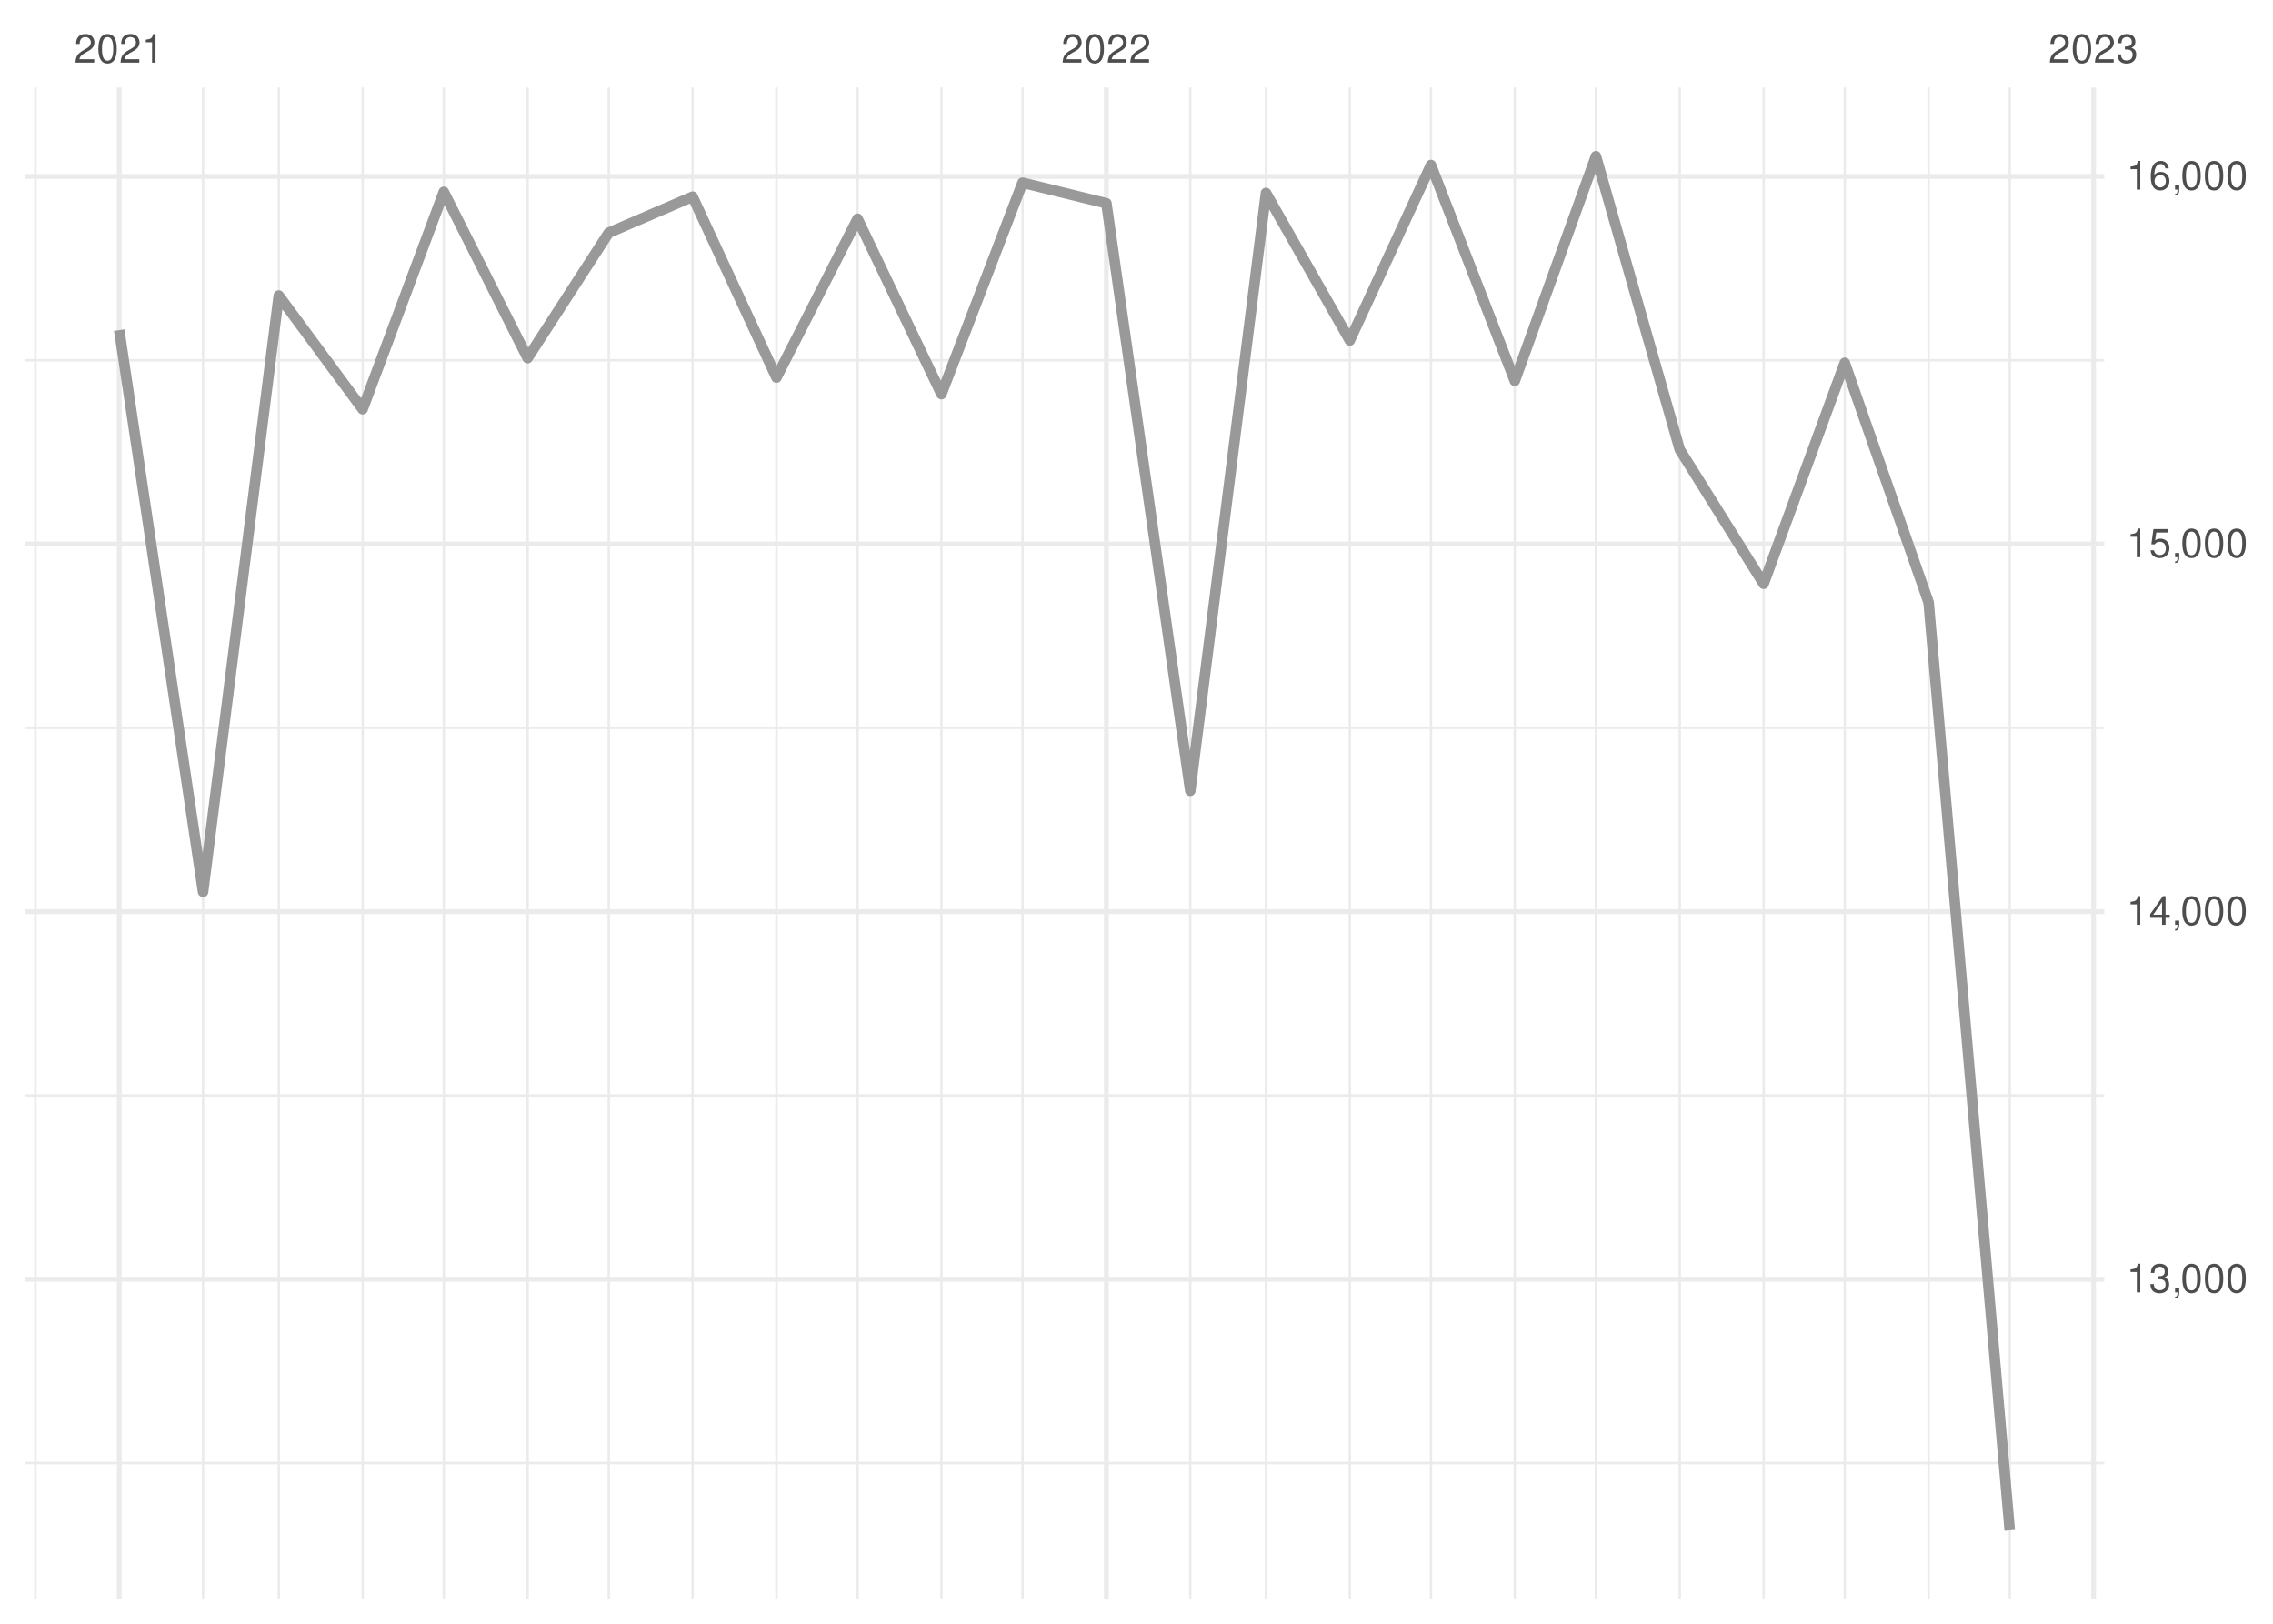
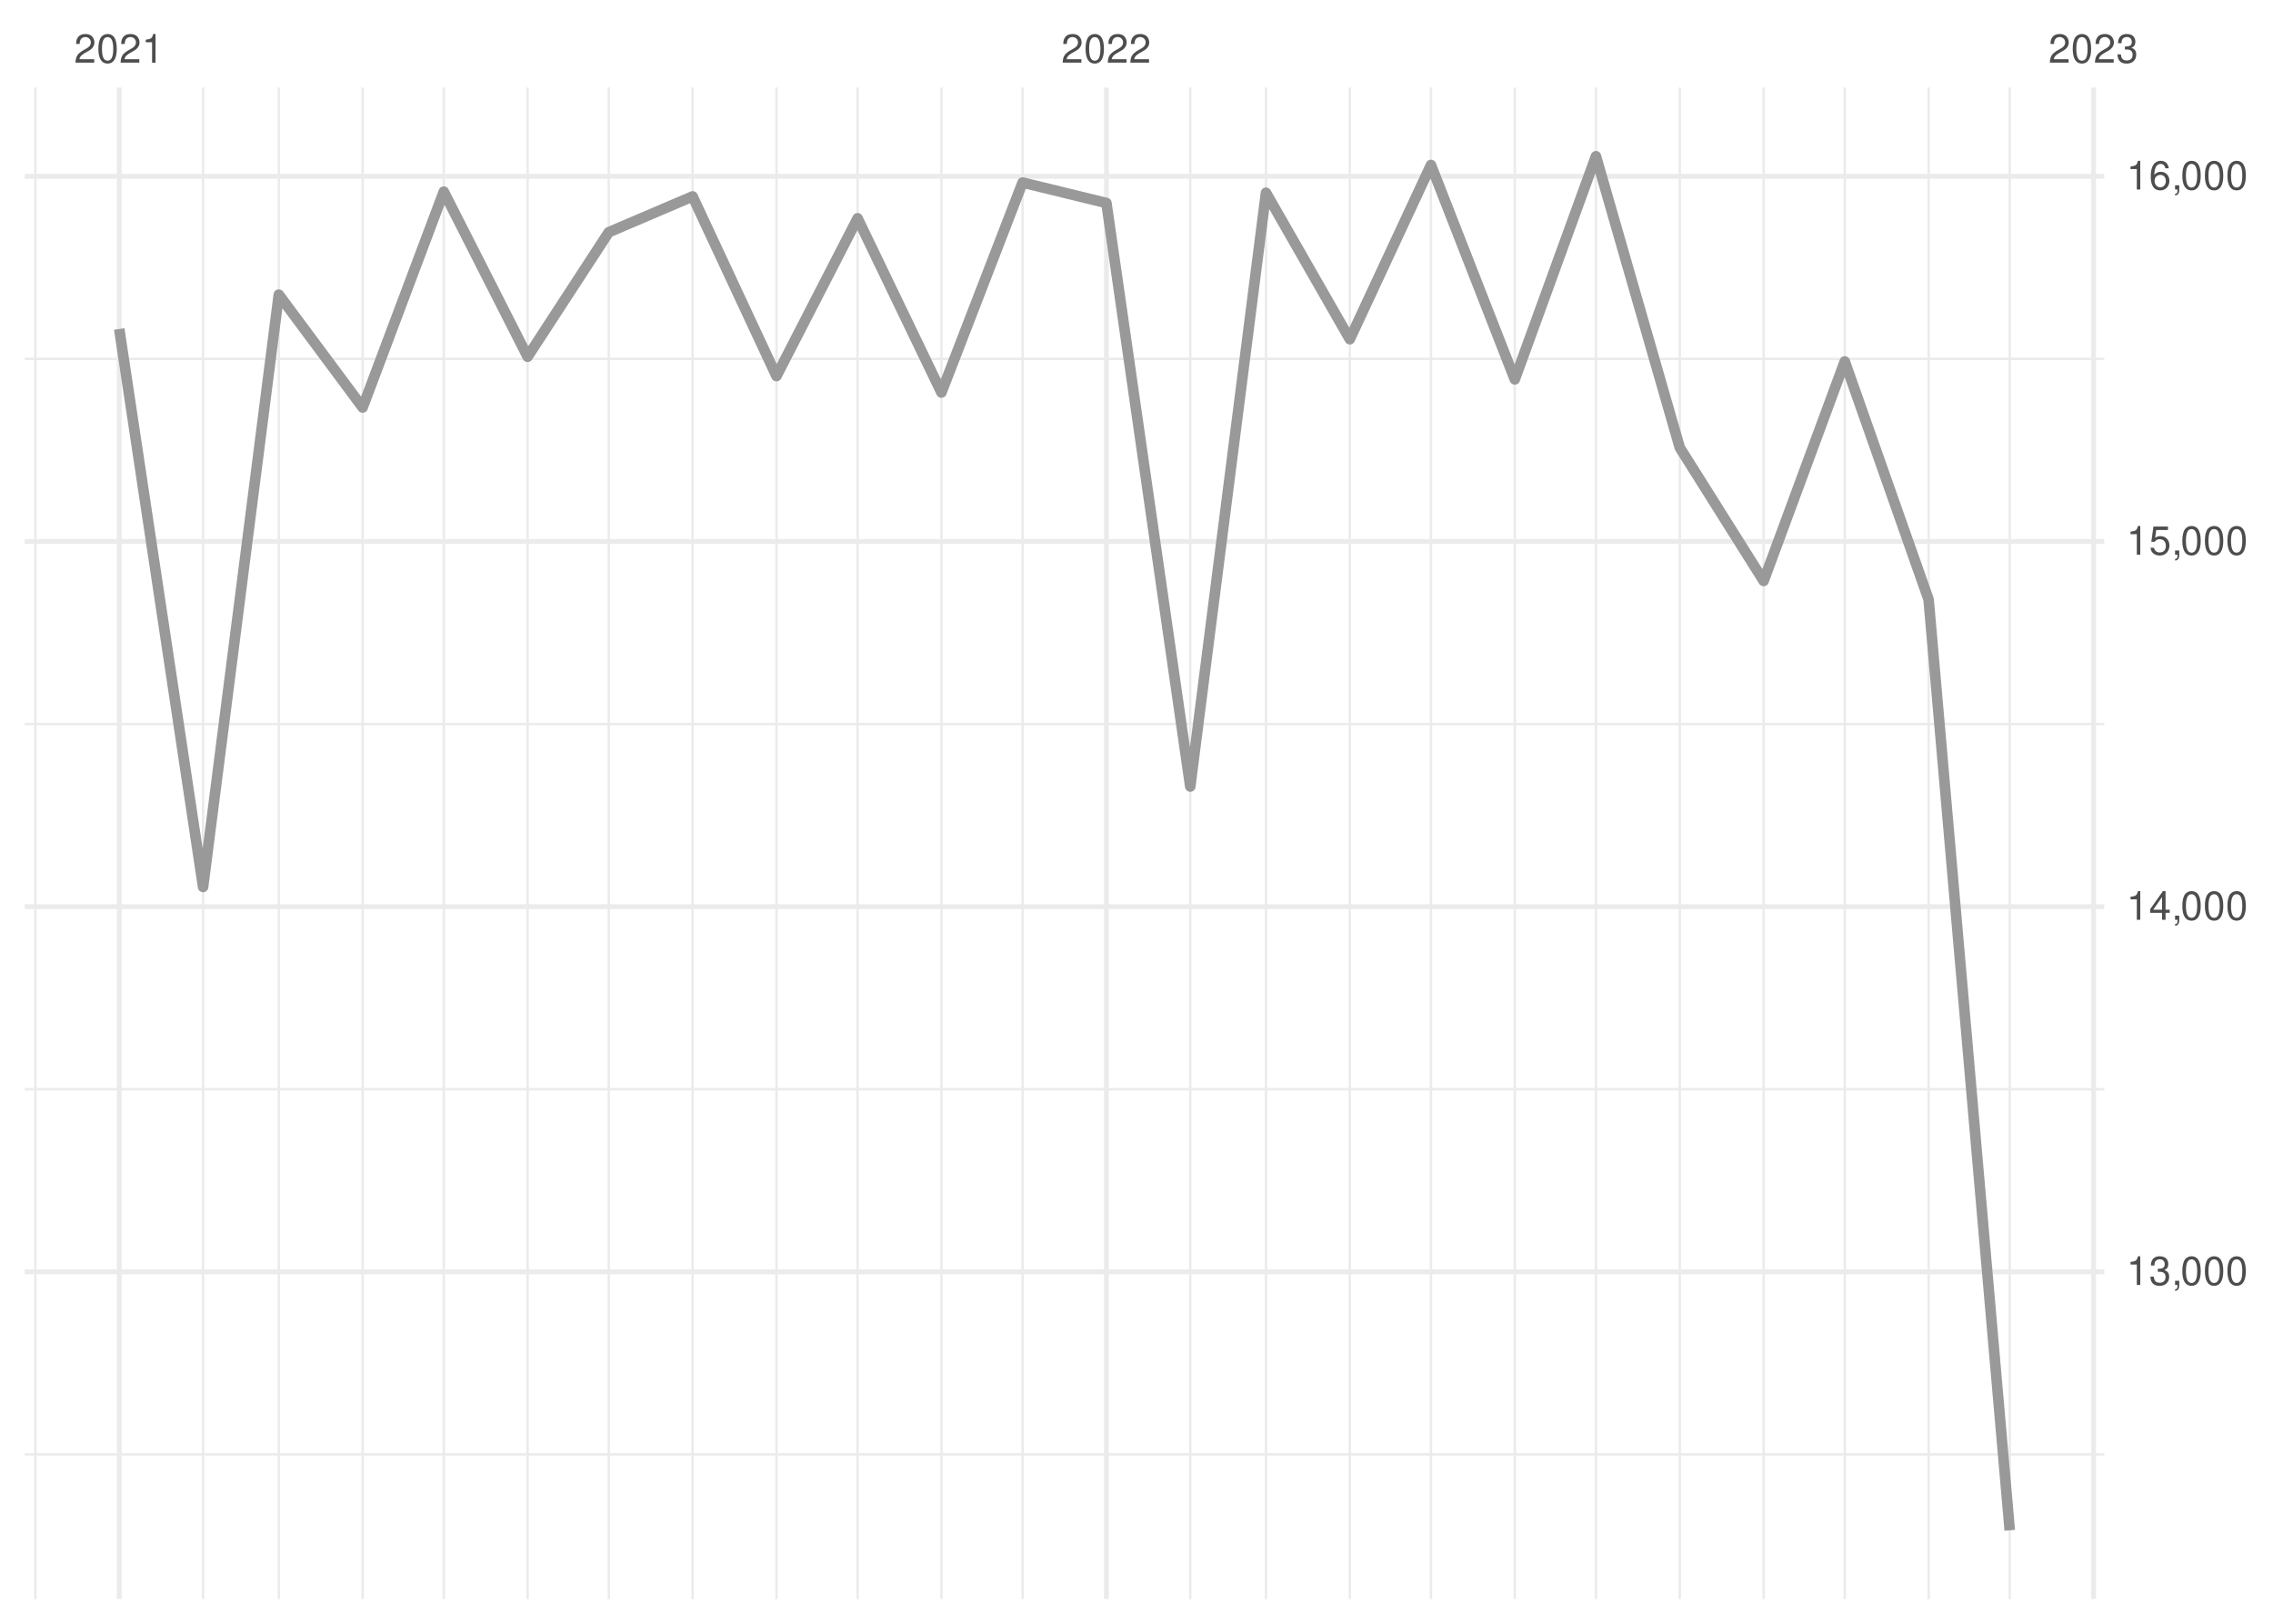
<svg xmlns="http://www.w3.org/2000/svg" xmlns:xlink="http://www.w3.org/1999/xlink" width="504pt" height="360pt" viewBox="0 0 504 360" version="1.1">
  <defs>
    <g>
      <symbol overflow="visible" id="glyph0-0">
        <path style="stroke:none;" d="" />
      </symbol>
      <symbol overflow="visible" id="glyph0-1">
        <path style="stroke:none;" d="M 4.453 -0.766 L 1.172 -0.766 C 1.25 -1.297 1.531 -1.625 2.297 -2.094 L 3.172 -2.594 C 4.047 -3.062 4.5 -3.719 4.5 -4.5 C 4.5 -5.031 4.281 -5.531 3.922 -5.875 C 3.547 -6.203 3.094 -6.359 2.5 -6.359 C 1.703 -6.359 1.125 -6.078 0.781 -5.531 C 0.547 -5.203 0.453 -4.797 0.438 -4.156 L 1.219 -4.156 C 1.234 -4.594 1.297 -4.844 1.406 -5.062 C 1.594 -5.438 2 -5.688 2.469 -5.688 C 3.172 -5.688 3.703 -5.172 3.703 -4.484 C 3.703 -3.969 3.406 -3.531 2.859 -3.219 L 2.047 -2.75 C 0.75 -2 0.375 -1.406 0.297 -0.016 L 4.453 -0.016 Z M 4.453 -0.766 " />
      </symbol>
      <symbol overflow="visible" id="glyph0-2">
        <path style="stroke:none;" d="M 2.422 -6.359 C 1.844 -6.359 1.312 -6.094 0.984 -5.672 C 0.578 -5.109 0.375 -4.25 0.375 -3.078 C 0.375 -0.938 1.078 0.203 2.422 0.203 C 3.734 0.203 4.453 -0.938 4.453 -3.031 C 4.453 -4.25 4.266 -5.078 3.859 -5.672 C 3.531 -6.109 3.016 -6.359 2.422 -6.359 Z M 2.422 -5.672 C 3.25 -5.672 3.672 -4.828 3.672 -3.094 C 3.672 -1.281 3.266 -0.438 2.406 -0.438 C 1.578 -0.438 1.172 -1.312 1.172 -3.062 C 1.172 -4.828 1.578 -5.672 2.422 -5.672 Z M 2.422 -5.672 " />
      </symbol>
      <symbol overflow="visible" id="glyph0-3">
        <path style="stroke:none;" d="M 2.281 -4.531 L 2.281 0 L 3.047 0 L 3.047 -6.359 L 2.547 -6.359 C 2.266 -5.391 2.094 -5.25 0.891 -5.094 L 0.891 -4.531 Z M 2.281 -4.531 " />
      </symbol>
      <symbol overflow="visible" id="glyph0-4">
        <path style="stroke:none;" d="M 1.938 -2.922 L 2.359 -2.922 C 3.203 -2.922 3.656 -2.531 3.656 -1.766 C 3.656 -0.969 3.172 -0.484 2.375 -0.484 C 1.516 -0.484 1.109 -0.922 1.062 -1.844 L 0.281 -1.844 C 0.312 -1.344 0.406 -1 0.547 -0.719 C 0.875 -0.109 1.484 0.203 2.344 0.203 C 3.625 0.203 4.453 -0.578 4.453 -1.781 C 4.453 -2.594 4.141 -3.031 3.391 -3.297 C 3.969 -3.531 4.266 -3.969 4.266 -4.609 C 4.266 -5.703 3.547 -6.359 2.359 -6.359 C 1.109 -6.359 0.438 -5.656 0.406 -4.312 L 1.188 -4.312 C 1.203 -4.703 1.234 -4.922 1.328 -5.109 C 1.5 -5.469 1.891 -5.688 2.375 -5.688 C 3.062 -5.688 3.469 -5.266 3.469 -4.578 C 3.469 -4.141 3.312 -3.859 2.969 -3.719 C 2.766 -3.625 2.484 -3.594 1.938 -3.578 Z M 1.938 -2.922 " />
      </symbol>
      <symbol overflow="visible" id="glyph0-5">
        <path style="stroke:none;" d="M 0.766 -0.922 L 0.766 0 L 1.297 0 L 1.297 0.156 C 1.297 0.766 1.172 0.938 0.766 0.953 L 0.766 1.297 C 1.344 1.312 1.688 0.891 1.688 0.141 L 1.688 -0.922 Z M 0.766 -0.922 " />
      </symbol>
      <symbol overflow="visible" id="glyph0-6">
        <path style="stroke:none;" d="M 2.875 -1.547 L 2.875 0 L 3.656 0 L 3.656 -1.547 L 4.578 -1.547 L 4.578 -2.234 L 3.656 -2.234 L 3.656 -6.359 L 3.078 -6.359 L 0.25 -2.359 L 0.25 -1.547 Z M 2.875 -2.234 L 0.922 -2.234 L 2.875 -5.047 Z M 2.875 -2.234 " />
      </symbol>
      <symbol overflow="visible" id="glyph0-7">
        <path style="stroke:none;" d="M 4.188 -6.234 L 0.969 -6.234 L 0.5 -2.844 L 1.219 -2.844 C 1.578 -3.266 1.875 -3.422 2.359 -3.422 C 3.203 -3.422 3.719 -2.844 3.719 -1.922 C 3.719 -1.031 3.203 -0.484 2.359 -0.484 C 1.688 -0.484 1.266 -0.828 1.078 -1.531 L 0.312 -1.531 C 0.406 -1.016 0.5 -0.781 0.688 -0.547 C 1.031 -0.078 1.672 0.203 2.375 0.203 C 3.641 0.203 4.516 -0.719 4.516 -2.031 C 4.516 -3.266 3.688 -4.109 2.5 -4.109 C 2.062 -4.109 1.703 -4 1.344 -3.734 L 1.594 -5.469 L 4.188 -5.469 Z M 4.188 -6.234 " />
      </symbol>
      <symbol overflow="visible" id="glyph0-8">
        <path style="stroke:none;" d="M 4.375 -4.703 C 4.234 -5.75 3.562 -6.359 2.609 -6.359 C 1.922 -6.359 1.312 -6.031 0.938 -5.453 C 0.547 -4.828 0.375 -4.062 0.375 -2.906 C 0.375 -1.828 0.531 -1.156 0.906 -0.594 C 1.234 -0.078 1.781 0.203 2.469 0.203 C 3.656 0.203 4.516 -0.688 4.516 -1.922 C 4.516 -3.094 3.719 -3.922 2.609 -3.922 C 1.984 -3.922 1.5 -3.688 1.172 -3.234 C 1.172 -4.797 1.672 -5.672 2.562 -5.672 C 3.109 -5.672 3.484 -5.328 3.609 -4.703 Z M 2.5 -3.234 C 3.25 -3.234 3.719 -2.703 3.719 -1.859 C 3.719 -1.062 3.188 -0.484 2.484 -0.484 C 1.766 -0.484 1.219 -1.094 1.219 -1.906 C 1.219 -2.688 1.734 -3.234 2.5 -3.234 Z M 2.5 -3.234 " />
      </symbol>
    </g>
    <clipPath id="clip1">
-       <path d="M 5.48 324 L 466.59 324 L 466.59 325 L 5.48 325 Z M 5.48 324 " />
+       <path d="M 5.48 322 L 466.59 322 L 466.59 323 L 5.48 323 Z M 5.48 322 " />
    </clipPath>
    <clipPath id="clip2">
-       <path d="M 5.48 242 L 466.59 242 L 466.59 244 L 5.48 244 Z M 5.48 242 " />
+       <path d="M 5.48 241 L 466.59 241 L 466.59 242 L 5.48 242 Z M 5.48 241 " />
    </clipPath>
    <clipPath id="clip3">
-       <path d="M 5.48 161 L 466.59 161 L 466.59 162 L 5.48 162 Z M 5.48 161 " />
+       <path d="M 5.48 160 L 466.59 160 L 466.59 161 L 5.48 161 Z M 5.48 160 " />
    </clipPath>
    <clipPath id="clip4">
-       <path d="M 5.48 79 L 466.59 79 L 466.59 81 L 5.48 81 Z M 5.48 79 " />
+       <path d="M 5.48 79 L 466.59 79 L 466.59 80 L 5.48 80 Z M 5.48 79 " />
    </clipPath>
    <clipPath id="clip5">
      <path d="M 7 19.41 L 9 19.41 L 9 354.52 L 7 354.52 Z M 7 19.41 " />
    </clipPath>
    <clipPath id="clip6">
      <path d="M 44 19.41 L 46 19.41 L 46 354.52 L 44 354.52 Z M 44 19.41 " />
    </clipPath>
    <clipPath id="clip7">
      <path d="M 61 19.41 L 63 19.41 L 63 354.52 L 61 354.52 Z M 61 19.41 " />
    </clipPath>
    <clipPath id="clip8">
      <path d="M 80 19.41 L 81 19.41 L 81 354.52 L 80 354.52 Z M 80 19.41 " />
    </clipPath>
    <clipPath id="clip9">
      <path d="M 98 19.41 L 99 19.41 L 99 354.52 L 98 354.52 Z M 98 19.41 " />
    </clipPath>
    <clipPath id="clip10">
      <path d="M 116 19.41 L 118 19.41 L 118 354.52 L 116 354.52 Z M 116 19.41 " />
    </clipPath>
    <clipPath id="clip11">
      <path d="M 134 19.41 L 136 19.41 L 136 354.52 L 134 354.52 Z M 134 19.41 " />
    </clipPath>
    <clipPath id="clip12">
      <path d="M 153 19.41 L 154 19.41 L 154 354.52 L 153 354.52 Z M 153 19.41 " />
    </clipPath>
    <clipPath id="clip13">
      <path d="M 171 19.41 L 173 19.41 L 173 354.52 L 171 354.52 Z M 171 19.41 " />
    </clipPath>
    <clipPath id="clip14">
      <path d="M 189 19.41 L 191 19.41 L 191 354.52 L 189 354.52 Z M 189 19.41 " />
    </clipPath>
    <clipPath id="clip15">
      <path d="M 208 19.41 L 210 19.41 L 210 354.52 L 208 354.52 Z M 208 19.41 " />
    </clipPath>
    <clipPath id="clip16">
      <path d="M 226 19.41 L 228 19.41 L 228 354.52 L 226 354.52 Z M 226 19.41 " />
    </clipPath>
    <clipPath id="clip17">
      <path d="M 263 19.41 L 265 19.41 L 265 354.52 L 263 354.52 Z M 263 19.41 " />
    </clipPath>
    <clipPath id="clip18">
      <path d="M 280 19.41 L 281 19.41 L 281 354.52 L 280 354.52 Z M 280 19.41 " />
    </clipPath>
    <clipPath id="clip19">
      <path d="M 299 19.41 L 300 19.41 L 300 354.52 L 299 354.52 Z M 299 19.41 " />
    </clipPath>
    <clipPath id="clip20">
      <path d="M 317 19.41 L 318 19.41 L 318 354.52 L 317 354.52 Z M 317 19.41 " />
    </clipPath>
    <clipPath id="clip21">
      <path d="M 335 19.41 L 337 19.41 L 337 354.52 L 335 354.52 Z M 335 19.41 " />
    </clipPath>
    <clipPath id="clip22">
      <path d="M 353 19.41 L 355 19.41 L 355 354.52 L 353 354.52 Z M 353 19.41 " />
    </clipPath>
    <clipPath id="clip23">
      <path d="M 372 19.41 L 373 19.41 L 373 354.52 L 372 354.52 Z M 372 19.41 " />
    </clipPath>
    <clipPath id="clip24">
      <path d="M 390 19.41 L 392 19.41 L 392 354.52 L 390 354.52 Z M 390 19.41 " />
    </clipPath>
    <clipPath id="clip25">
      <path d="M 408 19.41 L 410 19.41 L 410 354.52 L 408 354.52 Z M 408 19.41 " />
    </clipPath>
    <clipPath id="clip26">
      <path d="M 427 19.41 L 428 19.41 L 428 354.52 L 427 354.52 Z M 427 19.41 " />
    </clipPath>
    <clipPath id="clip27">
      <path d="M 445 19.41 L 446 19.41 L 446 354.52 L 445 354.52 Z M 445 19.41 " />
    </clipPath>
    <clipPath id="clip28">
-       <path d="M 5.48 283 L 466.59 283 L 466.59 285 L 5.48 285 Z M 5.48 283 " />
+       <path d="M 5.48 281 L 466.59 281 L 466.59 283 L 5.48 283 Z M 5.48 281 " />
    </clipPath>
    <clipPath id="clip29">
-       <path d="M 5.48 201 L 466.59 201 L 466.59 203 L 5.48 203 Z M 5.48 201 " />
+       <path d="M 5.48 200 L 466.59 200 L 466.59 202 L 5.48 202 Z M 5.48 200 " />
    </clipPath>
    <clipPath id="clip30">
-       <path d="M 5.48 120 L 466.59 120 L 466.59 122 L 5.48 122 Z M 5.48 120 " />
+       <path d="M 5.48 119 L 466.59 119 L 466.59 121 L 5.48 121 Z M 5.48 119 " />
    </clipPath>
    <clipPath id="clip31">
      <path d="M 5.48 38 L 466.59 38 L 466.59 40 L 5.48 40 Z M 5.48 38 " />
    </clipPath>
    <clipPath id="clip32">
      <path d="M 25 19.41 L 27 19.41 L 27 354.52 L 25 354.52 Z M 25 19.41 " />
    </clipPath>
    <clipPath id="clip33">
      <path d="M 244 19.41 L 246 19.41 L 246 354.52 L 244 354.52 Z M 244 19.41 " />
    </clipPath>
    <clipPath id="clip34">
      <path d="M 463 19.41 L 465 19.41 L 465 354.52 L 463 354.52 Z M 463 19.41 " />
    </clipPath>
  </defs>
  <g id="surface26">
    <rect x="0" y="0" width="504" height="360" style="fill:rgb(100%,100%,100%);fill-opacity:1;stroke:none;" />
    <g clip-path="url(#clip1)" clip-rule="nonzero">
-       <path style="fill:none;stroke-width:0.533;stroke-linecap:butt;stroke-linejoin:round;stroke:rgb(92.157%,92.157%,92.157%);stroke-opacity:1;stroke-miterlimit:10;" d="M 5.48 324.375 L 466.59 324.375 " />
+       <path style="fill:none;stroke-width:0.533;stroke-linecap:butt;stroke-linejoin:round;stroke:rgb(92.157%,92.157%,92.157%);stroke-opacity:1;stroke-miterlimit:10;" d="M 5.48 322.449 L 466.59 322.449 " />
    </g>
    <g clip-path="url(#clip2)" clip-rule="nonzero">
-       <path style="fill:none;stroke-width:0.533;stroke-linecap:butt;stroke-linejoin:round;stroke:rgb(92.157%,92.157%,92.157%);stroke-opacity:1;stroke-miterlimit:10;" d="M 5.48 242.875 L 466.59 242.875 " />
+       <path style="fill:none;stroke-width:0.533;stroke-linecap:butt;stroke-linejoin:round;stroke:rgb(92.157%,92.157%,92.157%);stroke-opacity:1;stroke-miterlimit:10;" d="M 5.48 241.492 L 466.59 241.492 " />
    </g>
    <g clip-path="url(#clip3)" clip-rule="nonzero">
-       <path style="fill:none;stroke-width:0.533;stroke-linecap:butt;stroke-linejoin:round;stroke:rgb(92.157%,92.157%,92.157%);stroke-opacity:1;stroke-miterlimit:10;" d="M 5.48 161.375 L 466.59 161.375 " />
+       <path style="fill:none;stroke-width:0.533;stroke-linecap:butt;stroke-linejoin:round;stroke:rgb(92.157%,92.157%,92.157%);stroke-opacity:1;stroke-miterlimit:10;" d="M 5.48 160.531 L 466.59 160.531 " />
    </g>
    <g clip-path="url(#clip4)" clip-rule="nonzero">
-       <path style="fill:none;stroke-width:0.533;stroke-linecap:butt;stroke-linejoin:round;stroke:rgb(92.157%,92.157%,92.157%);stroke-opacity:1;stroke-miterlimit:10;" d="M 5.48 79.875 L 466.59 79.875 " />
+       <path style="fill:none;stroke-width:0.533;stroke-linecap:butt;stroke-linejoin:round;stroke:rgb(92.157%,92.157%,92.157%);stroke-opacity:1;stroke-miterlimit:10;" d="M 5.48 79.574 L 466.59 79.574 " />
    </g>
    <g clip-path="url(#clip5)" clip-rule="nonzero">
      <path style="fill:none;stroke-width:0.533;stroke-linecap:butt;stroke-linejoin:round;stroke:rgb(92.157%,92.157%,92.157%);stroke-opacity:1;stroke-miterlimit:10;" d="M 7.848 354.52 L 7.848 19.41 " />
    </g>
    <g clip-path="url(#clip6)" clip-rule="nonzero">
      <path style="fill:none;stroke-width:0.533;stroke-linecap:butt;stroke-linejoin:round;stroke:rgb(92.157%,92.157%,92.157%);stroke-opacity:1;stroke-miterlimit:10;" d="M 45.031 354.52 L 45.031 19.41 " />
    </g>
    <g clip-path="url(#clip7)" clip-rule="nonzero">
      <path style="fill:none;stroke-width:0.533;stroke-linecap:butt;stroke-linejoin:round;stroke:rgb(92.157%,92.157%,92.157%);stroke-opacity:1;stroke-miterlimit:10;" d="M 61.82 354.52 L 61.82 19.41 " />
    </g>
    <g clip-path="url(#clip8)" clip-rule="nonzero">
      <path style="fill:none;stroke-width:0.533;stroke-linecap:butt;stroke-linejoin:round;stroke:rgb(92.157%,92.157%,92.157%);stroke-opacity:1;stroke-miterlimit:10;" d="M 80.41 354.52 L 80.41 19.41 " />
    </g>
    <g clip-path="url(#clip9)" clip-rule="nonzero">
      <path style="fill:none;stroke-width:0.533;stroke-linecap:butt;stroke-linejoin:round;stroke:rgb(92.157%,92.157%,92.157%);stroke-opacity:1;stroke-miterlimit:10;" d="M 98.402 354.52 L 98.402 19.41 " />
    </g>
    <g clip-path="url(#clip10)" clip-rule="nonzero">
      <path style="fill:none;stroke-width:0.533;stroke-linecap:butt;stroke-linejoin:round;stroke:rgb(92.157%,92.157%,92.157%);stroke-opacity:1;stroke-miterlimit:10;" d="M 116.992 354.52 L 116.992 19.41 " />
    </g>
    <g clip-path="url(#clip11)" clip-rule="nonzero">
      <path style="fill:none;stroke-width:0.533;stroke-linecap:butt;stroke-linejoin:round;stroke:rgb(92.157%,92.157%,92.157%);stroke-opacity:1;stroke-miterlimit:10;" d="M 134.984 354.52 L 134.984 19.41 " />
    </g>
    <g clip-path="url(#clip12)" clip-rule="nonzero">
      <path style="fill:none;stroke-width:0.533;stroke-linecap:butt;stroke-linejoin:round;stroke:rgb(92.157%,92.157%,92.157%);stroke-opacity:1;stroke-miterlimit:10;" d="M 153.574 354.52 L 153.574 19.41 " />
    </g>
    <g clip-path="url(#clip13)" clip-rule="nonzero">
      <path style="fill:none;stroke-width:0.533;stroke-linecap:butt;stroke-linejoin:round;stroke:rgb(92.157%,92.157%,92.157%);stroke-opacity:1;stroke-miterlimit:10;" d="M 172.168 354.52 L 172.168 19.41 " />
    </g>
    <g clip-path="url(#clip14)" clip-rule="nonzero">
      <path style="fill:none;stroke-width:0.533;stroke-linecap:butt;stroke-linejoin:round;stroke:rgb(92.157%,92.157%,92.157%);stroke-opacity:1;stroke-miterlimit:10;" d="M 190.156 354.52 L 190.156 19.41 " />
    </g>
    <g clip-path="url(#clip15)" clip-rule="nonzero">
      <path style="fill:none;stroke-width:0.533;stroke-linecap:butt;stroke-linejoin:round;stroke:rgb(92.157%,92.157%,92.157%);stroke-opacity:1;stroke-miterlimit:10;" d="M 208.746 354.52 L 208.746 19.41 " />
    </g>
    <g clip-path="url(#clip16)" clip-rule="nonzero">
      <path style="fill:none;stroke-width:0.533;stroke-linecap:butt;stroke-linejoin:round;stroke:rgb(92.157%,92.157%,92.157%);stroke-opacity:1;stroke-miterlimit:10;" d="M 226.738 354.52 L 226.738 19.41 " />
    </g>
    <g clip-path="url(#clip17)" clip-rule="nonzero">
      <path style="fill:none;stroke-width:0.533;stroke-linecap:butt;stroke-linejoin:round;stroke:rgb(92.157%,92.157%,92.157%);stroke-opacity:1;stroke-miterlimit:10;" d="M 263.922 354.52 L 263.922 19.41 " />
    </g>
    <g clip-path="url(#clip18)" clip-rule="nonzero">
      <path style="fill:none;stroke-width:0.533;stroke-linecap:butt;stroke-linejoin:round;stroke:rgb(92.157%,92.157%,92.157%);stroke-opacity:1;stroke-miterlimit:10;" d="M 280.711 354.52 L 280.711 19.41 " />
    </g>
    <g clip-path="url(#clip19)" clip-rule="nonzero">
      <path style="fill:none;stroke-width:0.533;stroke-linecap:butt;stroke-linejoin:round;stroke:rgb(92.157%,92.157%,92.157%);stroke-opacity:1;stroke-miterlimit:10;" d="M 299.301 354.52 L 299.301 19.41 " />
    </g>
    <g clip-path="url(#clip20)" clip-rule="nonzero">
      <path style="fill:none;stroke-width:0.533;stroke-linecap:butt;stroke-linejoin:round;stroke:rgb(92.157%,92.157%,92.157%);stroke-opacity:1;stroke-miterlimit:10;" d="M 317.293 354.52 L 317.293 19.41 " />
    </g>
    <g clip-path="url(#clip21)" clip-rule="nonzero">
      <path style="fill:none;stroke-width:0.533;stroke-linecap:butt;stroke-linejoin:round;stroke:rgb(92.157%,92.157%,92.157%);stroke-opacity:1;stroke-miterlimit:10;" d="M 335.883 354.52 L 335.883 19.41 " />
    </g>
    <g clip-path="url(#clip22)" clip-rule="nonzero">
      <path style="fill:none;stroke-width:0.533;stroke-linecap:butt;stroke-linejoin:round;stroke:rgb(92.157%,92.157%,92.157%);stroke-opacity:1;stroke-miterlimit:10;" d="M 353.875 354.52 L 353.875 19.41 " />
    </g>
    <g clip-path="url(#clip23)" clip-rule="nonzero">
      <path style="fill:none;stroke-width:0.533;stroke-linecap:butt;stroke-linejoin:round;stroke:rgb(92.157%,92.157%,92.157%);stroke-opacity:1;stroke-miterlimit:10;" d="M 372.465 354.52 L 372.465 19.41 " />
    </g>
    <g clip-path="url(#clip24)" clip-rule="nonzero">
      <path style="fill:none;stroke-width:0.533;stroke-linecap:butt;stroke-linejoin:round;stroke:rgb(92.157%,92.157%,92.157%);stroke-opacity:1;stroke-miterlimit:10;" d="M 391.059 354.52 L 391.059 19.41 " />
    </g>
    <g clip-path="url(#clip25)" clip-rule="nonzero">
      <path style="fill:none;stroke-width:0.533;stroke-linecap:butt;stroke-linejoin:round;stroke:rgb(92.157%,92.157%,92.157%);stroke-opacity:1;stroke-miterlimit:10;" d="M 409.047 354.52 L 409.047 19.41 " />
    </g>
    <g clip-path="url(#clip26)" clip-rule="nonzero">
      <path style="fill:none;stroke-width:0.533;stroke-linecap:butt;stroke-linejoin:round;stroke:rgb(92.157%,92.157%,92.157%);stroke-opacity:1;stroke-miterlimit:10;" d="M 427.637 354.52 L 427.637 19.41 " />
    </g>
    <g clip-path="url(#clip27)" clip-rule="nonzero">
      <path style="fill:none;stroke-width:0.533;stroke-linecap:butt;stroke-linejoin:round;stroke:rgb(92.157%,92.157%,92.157%);stroke-opacity:1;stroke-miterlimit:10;" d="M 445.629 354.52 L 445.629 19.41 " />
    </g>
    <g clip-path="url(#clip28)" clip-rule="nonzero">
-       <path style="fill:none;stroke-width:1.067;stroke-linecap:butt;stroke-linejoin:round;stroke:rgb(92.157%,92.157%,92.157%);stroke-opacity:1;stroke-miterlimit:10;" d="M 5.48 283.625 L 466.59 283.625 " />
+       <path style="fill:none;stroke-width:1.067;stroke-linecap:butt;stroke-linejoin:round;stroke:rgb(92.157%,92.157%,92.157%);stroke-opacity:1;stroke-miterlimit:10;" d="M 5.48 281.969 L 466.59 281.969 " />
    </g>
    <g clip-path="url(#clip29)" clip-rule="nonzero">
-       <path style="fill:none;stroke-width:1.067;stroke-linecap:butt;stroke-linejoin:round;stroke:rgb(92.157%,92.157%,92.157%);stroke-opacity:1;stroke-miterlimit:10;" d="M 5.48 202.125 L 466.59 202.125 " />
+       <path style="fill:none;stroke-width:1.067;stroke-linecap:butt;stroke-linejoin:round;stroke:rgb(92.157%,92.157%,92.157%);stroke-opacity:1;stroke-miterlimit:10;" d="M 5.48 201.012 L 466.59 201.012 " />
    </g>
    <g clip-path="url(#clip30)" clip-rule="nonzero">
-       <path style="fill:none;stroke-width:1.067;stroke-linecap:butt;stroke-linejoin:round;stroke:rgb(92.157%,92.157%,92.157%);stroke-opacity:1;stroke-miterlimit:10;" d="M 5.48 120.625 L 466.59 120.625 " />
+       <path style="fill:none;stroke-width:1.067;stroke-linecap:butt;stroke-linejoin:round;stroke:rgb(92.157%,92.157%,92.157%);stroke-opacity:1;stroke-miterlimit:10;" d="M 5.48 120.055 L 466.59 120.055 " />
    </g>
    <g clip-path="url(#clip31)" clip-rule="nonzero">
-       <path style="fill:none;stroke-width:1.067;stroke-linecap:butt;stroke-linejoin:round;stroke:rgb(92.157%,92.157%,92.157%);stroke-opacity:1;stroke-miterlimit:10;" d="M 5.48 39.125 L 466.59 39.125 " />
+       <path style="fill:none;stroke-width:1.067;stroke-linecap:butt;stroke-linejoin:round;stroke:rgb(92.157%,92.157%,92.157%);stroke-opacity:1;stroke-miterlimit:10;" d="M 5.48 39.098 L 466.59 39.098 " />
    </g>
    <g clip-path="url(#clip32)" clip-rule="nonzero">
      <path style="fill:none;stroke-width:1.067;stroke-linecap:butt;stroke-linejoin:round;stroke:rgb(92.157%,92.157%,92.157%);stroke-opacity:1;stroke-miterlimit:10;" d="M 26.438 354.52 L 26.438 19.41 " />
    </g>
    <g clip-path="url(#clip33)" clip-rule="nonzero">
      <path style="fill:none;stroke-width:1.067;stroke-linecap:butt;stroke-linejoin:round;stroke:rgb(92.157%,92.157%,92.157%);stroke-opacity:1;stroke-miterlimit:10;" d="M 245.328 354.52 L 245.328 19.41 " />
    </g>
    <g clip-path="url(#clip34)" clip-rule="nonzero">
      <path style="fill:none;stroke-width:1.067;stroke-linecap:butt;stroke-linejoin:round;stroke:rgb(92.157%,92.157%,92.157%);stroke-opacity:1;stroke-miterlimit:10;" d="M 464.219 354.52 L 464.219 19.41 " />
    </g>
-     <path style="fill:none;stroke-width:2.347;stroke-linecap:butt;stroke-linejoin:round;stroke:rgb(60%,60%,60%);stroke-opacity:1;stroke-miterlimit:10;" d="M 26.438 73.191 L 45.031 197.723 L 61.82 65.531 L 80.41 90.715 L 98.402 42.547 L 116.992 79.387 L 134.984 51.594 L 153.574 43.609 L 172.168 83.707 L 190.156 48.5 L 208.746 87.375 L 226.738 40.512 L 245.328 45.074 L 263.922 175.312 L 280.711 42.793 L 299.301 75.473 L 317.293 36.598 L 335.883 84.438 L 353.875 34.645 L 372.465 99.68 L 391.059 129.426 L 409.047 80.445 L 427.637 133.582 L 445.629 339.289 " />
+     <path style="fill:none;stroke-width:2.347;stroke-linecap:butt;stroke-linejoin:round;stroke:rgb(60%,60%,60%);stroke-opacity:1;stroke-miterlimit:10;" d="M 26.438 72.938 L 45.031 196.641 L 61.82 65.328 L 80.41 90.344 L 98.402 42.496 L 116.992 79.09 L 134.984 51.484 L 153.574 43.547 L 172.168 83.379 L 190.156 48.406 L 208.746 87.023 L 226.738 40.473 L 245.328 45.004 L 263.922 174.375 L 280.711 42.738 L 299.301 75.203 L 317.293 36.586 L 335.883 84.109 L 353.875 34.645 L 372.465 99.246 L 391.059 128.797 L 409.047 80.141 L 427.637 132.926 L 445.629 339.289 " />
    <g style="fill:rgb(30.196%,30.196%,30.196%);fill-opacity:1;">
      <use xlink:href="#glyph0-1" x="16.438" y="13.896" />
      <use xlink:href="#glyph0-2" x="21.438" y="13.896" />
      <use xlink:href="#glyph0-1" x="26.438" y="13.896" />
      <use xlink:href="#glyph0-3" x="31.438" y="13.896" />
    </g>
    <g style="fill:rgb(30.196%,30.196%,30.196%);fill-opacity:1;">
      <use xlink:href="#glyph0-1" x="235.328" y="13.896" />
      <use xlink:href="#glyph0-2" x="240.328" y="13.896" />
      <use xlink:href="#glyph0-1" x="245.328" y="13.896" />
      <use xlink:href="#glyph0-1" x="250.328" y="13.896" />
    </g>
    <g style="fill:rgb(30.196%,30.196%,30.196%);fill-opacity:1;">
      <use xlink:href="#glyph0-1" x="454.219" y="13.896" />
      <use xlink:href="#glyph0-2" x="459.219" y="13.896" />
      <use xlink:href="#glyph0-1" x="464.219" y="13.896" />
      <use xlink:href="#glyph0-4" x="469.219" y="13.896" />
    </g>
    <g style="fill:rgb(30.196%,30.196%,30.196%);fill-opacity:1;">
-       <use xlink:href="#glyph0-3" x="471.52" y="286.54" />
-       <use xlink:href="#glyph0-4" x="476.52" y="286.54" />
-       <use xlink:href="#glyph0-5" x="481.52" y="286.54" />
-       <use xlink:href="#glyph0-2" x="483.52" y="286.54" />
-       <use xlink:href="#glyph0-2" x="488.52" y="286.54" />
-       <use xlink:href="#glyph0-2" x="493.52" y="286.54" />
-     </g>
-     <g style="fill:rgb(30.196%,30.196%,30.196%);fill-opacity:1;">
-       <use xlink:href="#glyph0-3" x="471.52" y="205.04" />
-       <use xlink:href="#glyph0-6" x="476.52" y="205.04" />
-       <use xlink:href="#glyph0-5" x="481.52" y="205.04" />
-       <use xlink:href="#glyph0-2" x="483.52" y="205.04" />
-       <use xlink:href="#glyph0-2" x="488.52" y="205.04" />
-       <use xlink:href="#glyph0-2" x="493.52" y="205.04" />
-     </g>
-     <g style="fill:rgb(30.196%,30.196%,30.196%);fill-opacity:1;">
-       <use xlink:href="#glyph0-3" x="471.52" y="123.54" />
-       <use xlink:href="#glyph0-7" x="476.52" y="123.54" />
-       <use xlink:href="#glyph0-5" x="481.52" y="123.54" />
-       <use xlink:href="#glyph0-2" x="483.52" y="123.54" />
-       <use xlink:href="#glyph0-2" x="488.52" y="123.54" />
-       <use xlink:href="#glyph0-2" x="493.52" y="123.54" />
-     </g>
-     <g style="fill:rgb(30.196%,30.196%,30.196%);fill-opacity:1;">
-       <use xlink:href="#glyph0-3" x="471.52" y="42.04" />
-       <use xlink:href="#glyph0-8" x="476.52" y="42.04" />
-       <use xlink:href="#glyph0-5" x="481.52" y="42.04" />
-       <use xlink:href="#glyph0-2" x="483.52" y="42.04" />
-       <use xlink:href="#glyph0-2" x="488.52" y="42.04" />
-       <use xlink:href="#glyph0-2" x="493.52" y="42.04" />
+       <use xlink:href="#glyph0-3" x="471.52" y="284.884" />
+       <use xlink:href="#glyph0-4" x="476.52" y="284.884" />
+       <use xlink:href="#glyph0-5" x="481.52" y="284.884" />
+       <use xlink:href="#glyph0-2" x="483.52" y="284.884" />
+       <use xlink:href="#glyph0-2" x="488.52" y="284.884" />
+       <use xlink:href="#glyph0-2" x="493.52" y="284.884" />
+     </g>
+     <g style="fill:rgb(30.196%,30.196%,30.196%);fill-opacity:1;">
+       <use xlink:href="#glyph0-3" x="471.52" y="203.927" />
+       <use xlink:href="#glyph0-6" x="476.52" y="203.927" />
+       <use xlink:href="#glyph0-5" x="481.52" y="203.927" />
+       <use xlink:href="#glyph0-2" x="483.52" y="203.927" />
+       <use xlink:href="#glyph0-2" x="488.52" y="203.927" />
+       <use xlink:href="#glyph0-2" x="493.52" y="203.927" />
+     </g>
+     <g style="fill:rgb(30.196%,30.196%,30.196%);fill-opacity:1;">
+       <use xlink:href="#glyph0-3" x="471.52" y="122.97" />
+       <use xlink:href="#glyph0-7" x="476.52" y="122.97" />
+       <use xlink:href="#glyph0-5" x="481.52" y="122.97" />
+       <use xlink:href="#glyph0-2" x="483.52" y="122.97" />
+       <use xlink:href="#glyph0-2" x="488.52" y="122.97" />
+       <use xlink:href="#glyph0-2" x="493.52" y="122.97" />
+     </g>
+     <g style="fill:rgb(30.196%,30.196%,30.196%);fill-opacity:1;">
+       <use xlink:href="#glyph0-3" x="471.52" y="42.013" />
+       <use xlink:href="#glyph0-8" x="476.52" y="42.013" />
+       <use xlink:href="#glyph0-5" x="481.52" y="42.013" />
+       <use xlink:href="#glyph0-2" x="483.52" y="42.013" />
+       <use xlink:href="#glyph0-2" x="488.52" y="42.013" />
+       <use xlink:href="#glyph0-2" x="493.52" y="42.013" />
    </g>
  </g>
</svg>
